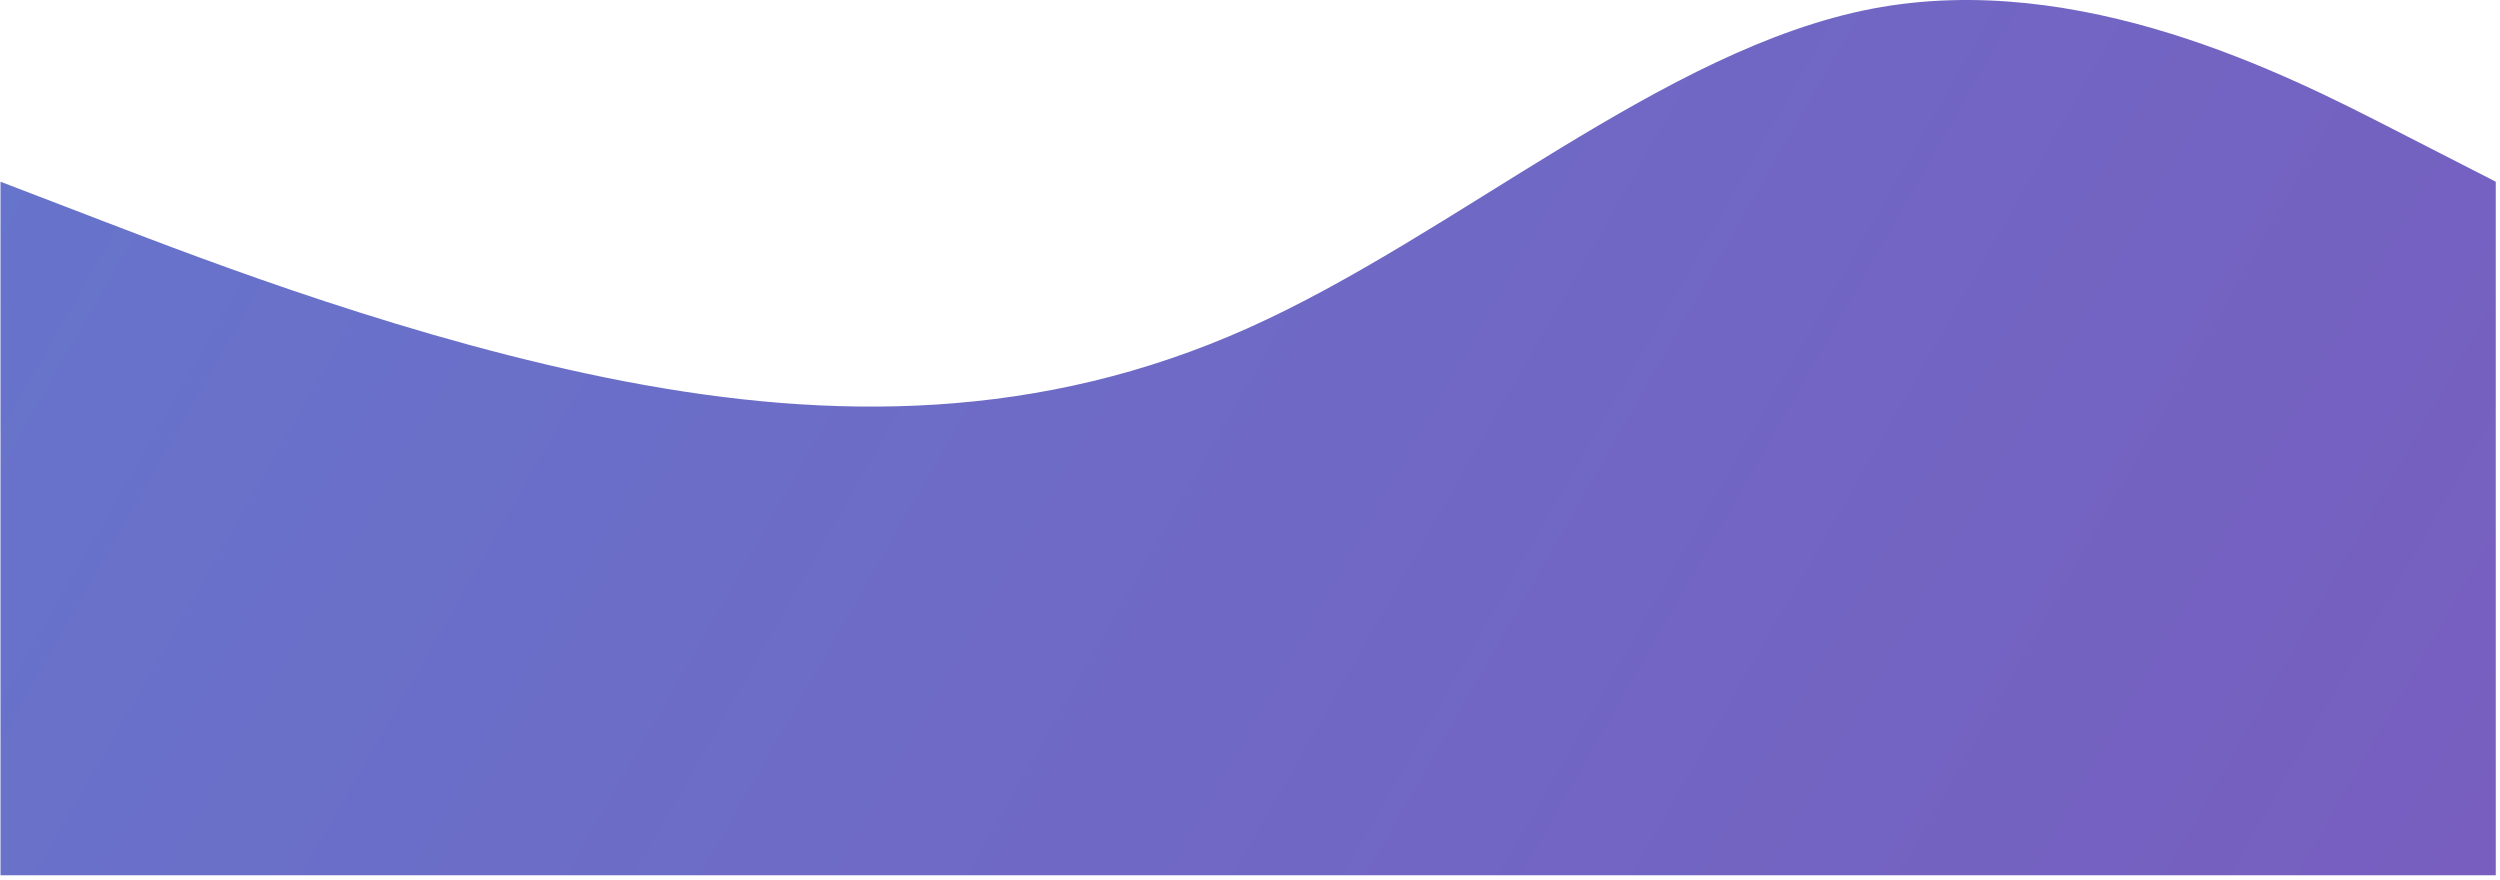
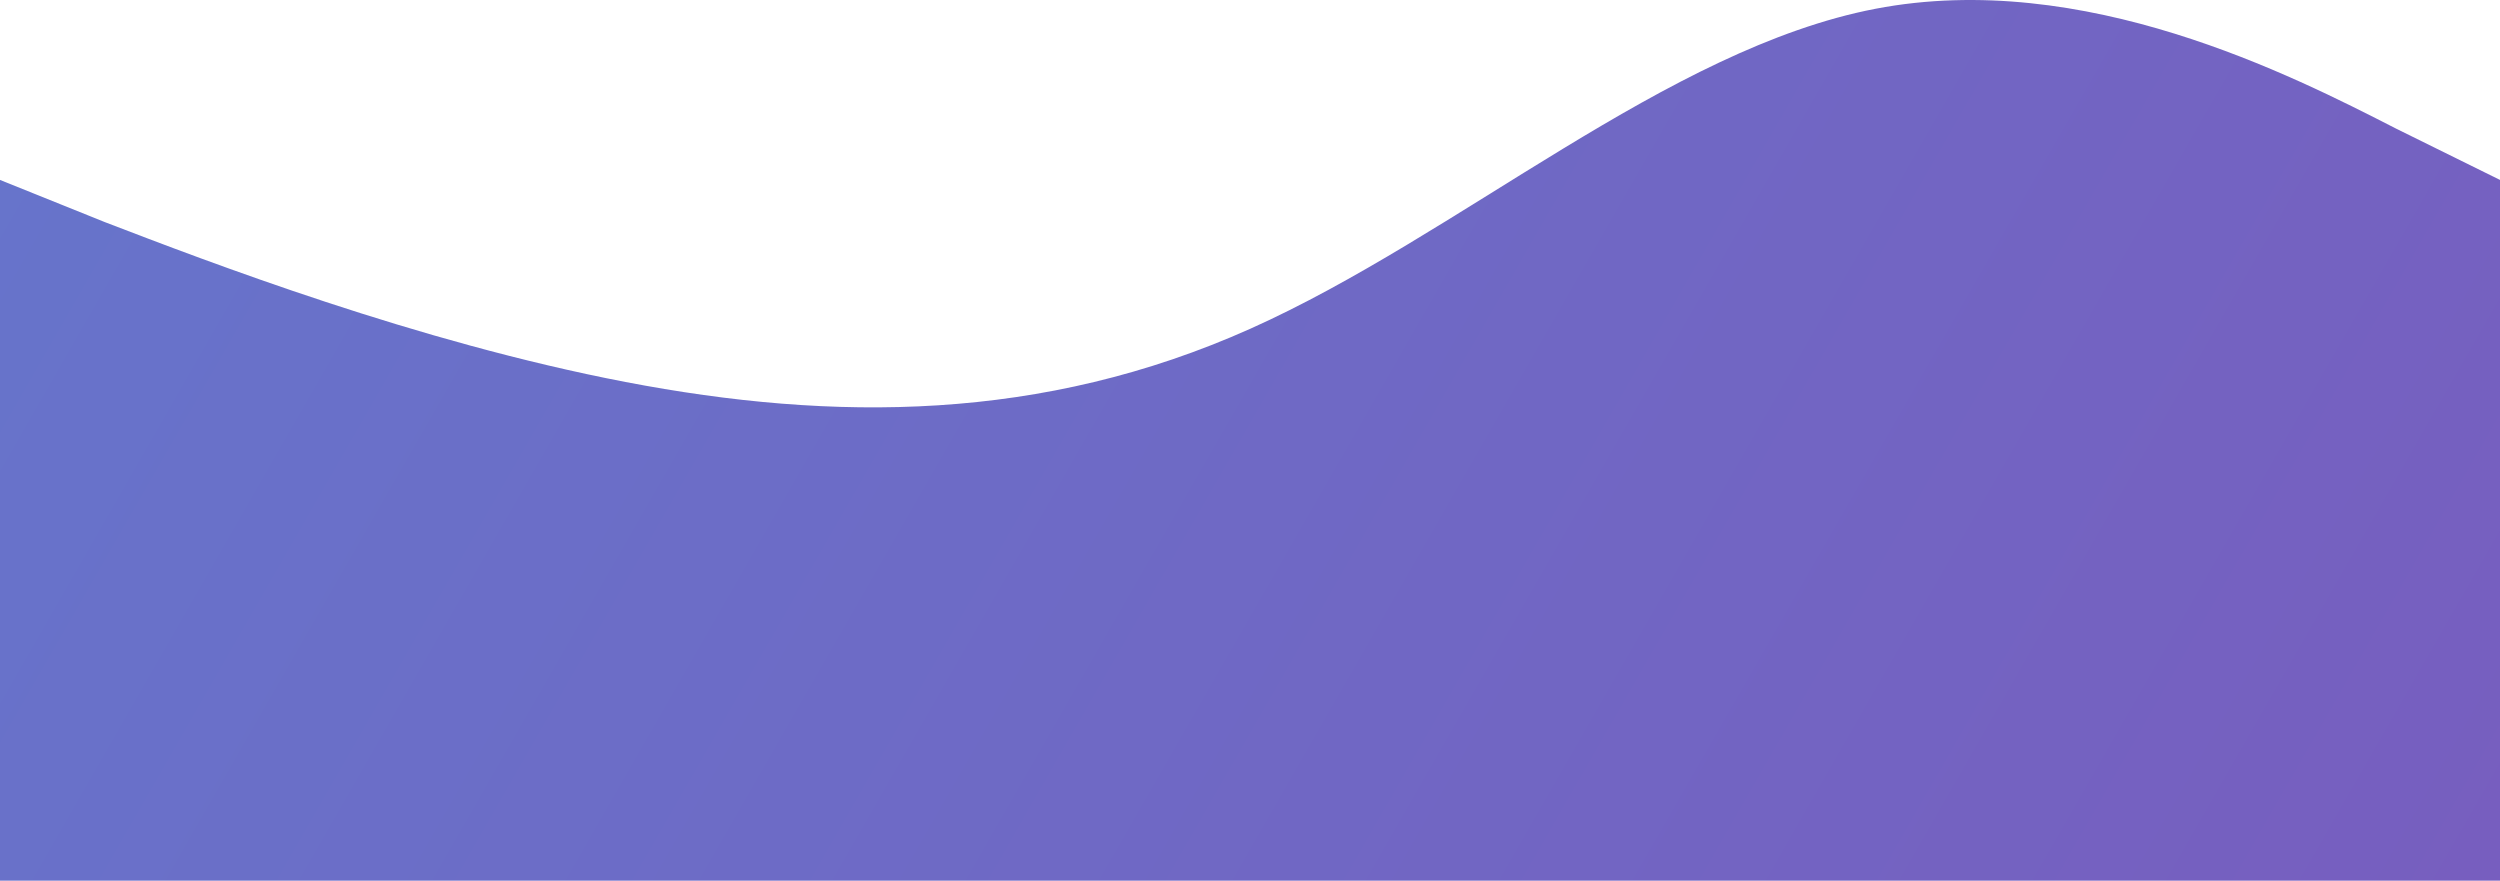
- <svg xmlns="http://www.w3.org/2000/svg" width="529" height="186" fill="none">
-   <path fill-rule="evenodd" clip-rule="evenodd" d="m.104 38.45 22 8.445c22 8.445 66 25.336 110 33.781 44 8.446 88 8.446 132-11.26s88-59.118 132-67.563 88 14.076 110 25.336l22 11.26.002 146.764h-528L.104 38.45Z" fill="url(#a)" />
+ <svg xmlns="http://www.w3.org/2000/svg" width="528" height="186" viewBox="0 0 528 186" fill="none">
+   <path fill-rule="evenodd" clip-rule="evenodd" d="M0 38L22.104 46.895C44.104 55.34 88.104 72.231 132.104 80.676C176.104 89.122 220.104 89.122 264.104 69.416C308.104 49.71 352.104 10.298 396.104 1.853C440.104 -6.592 484.104 15.929 506.104 27.189L528 38V186H506C484 186 440 186 396 186C352 186 308 186 264 186C220 186 176 186 132 186C88 186 44 186 22 186H0V38Z" fill="url(#paint0_linear_2629_5539)" />
  <defs>
-     <linearGradient id="a" x1=".106" y1="-72.524" x2="508.737" y2="219.177" gradientUnits="userSpaceOnUse">
+     <linearGradient id="paint0_linear_2629_5539" x1="0.106" y1="-72.524" x2="508.736" y2="219.177" gradientUnits="userSpaceOnUse">
      <stop stop-color="#6576CC" />
      <stop offset="1" stop-color="#775EBF" />
    </linearGradient>
  </defs>
</svg>
